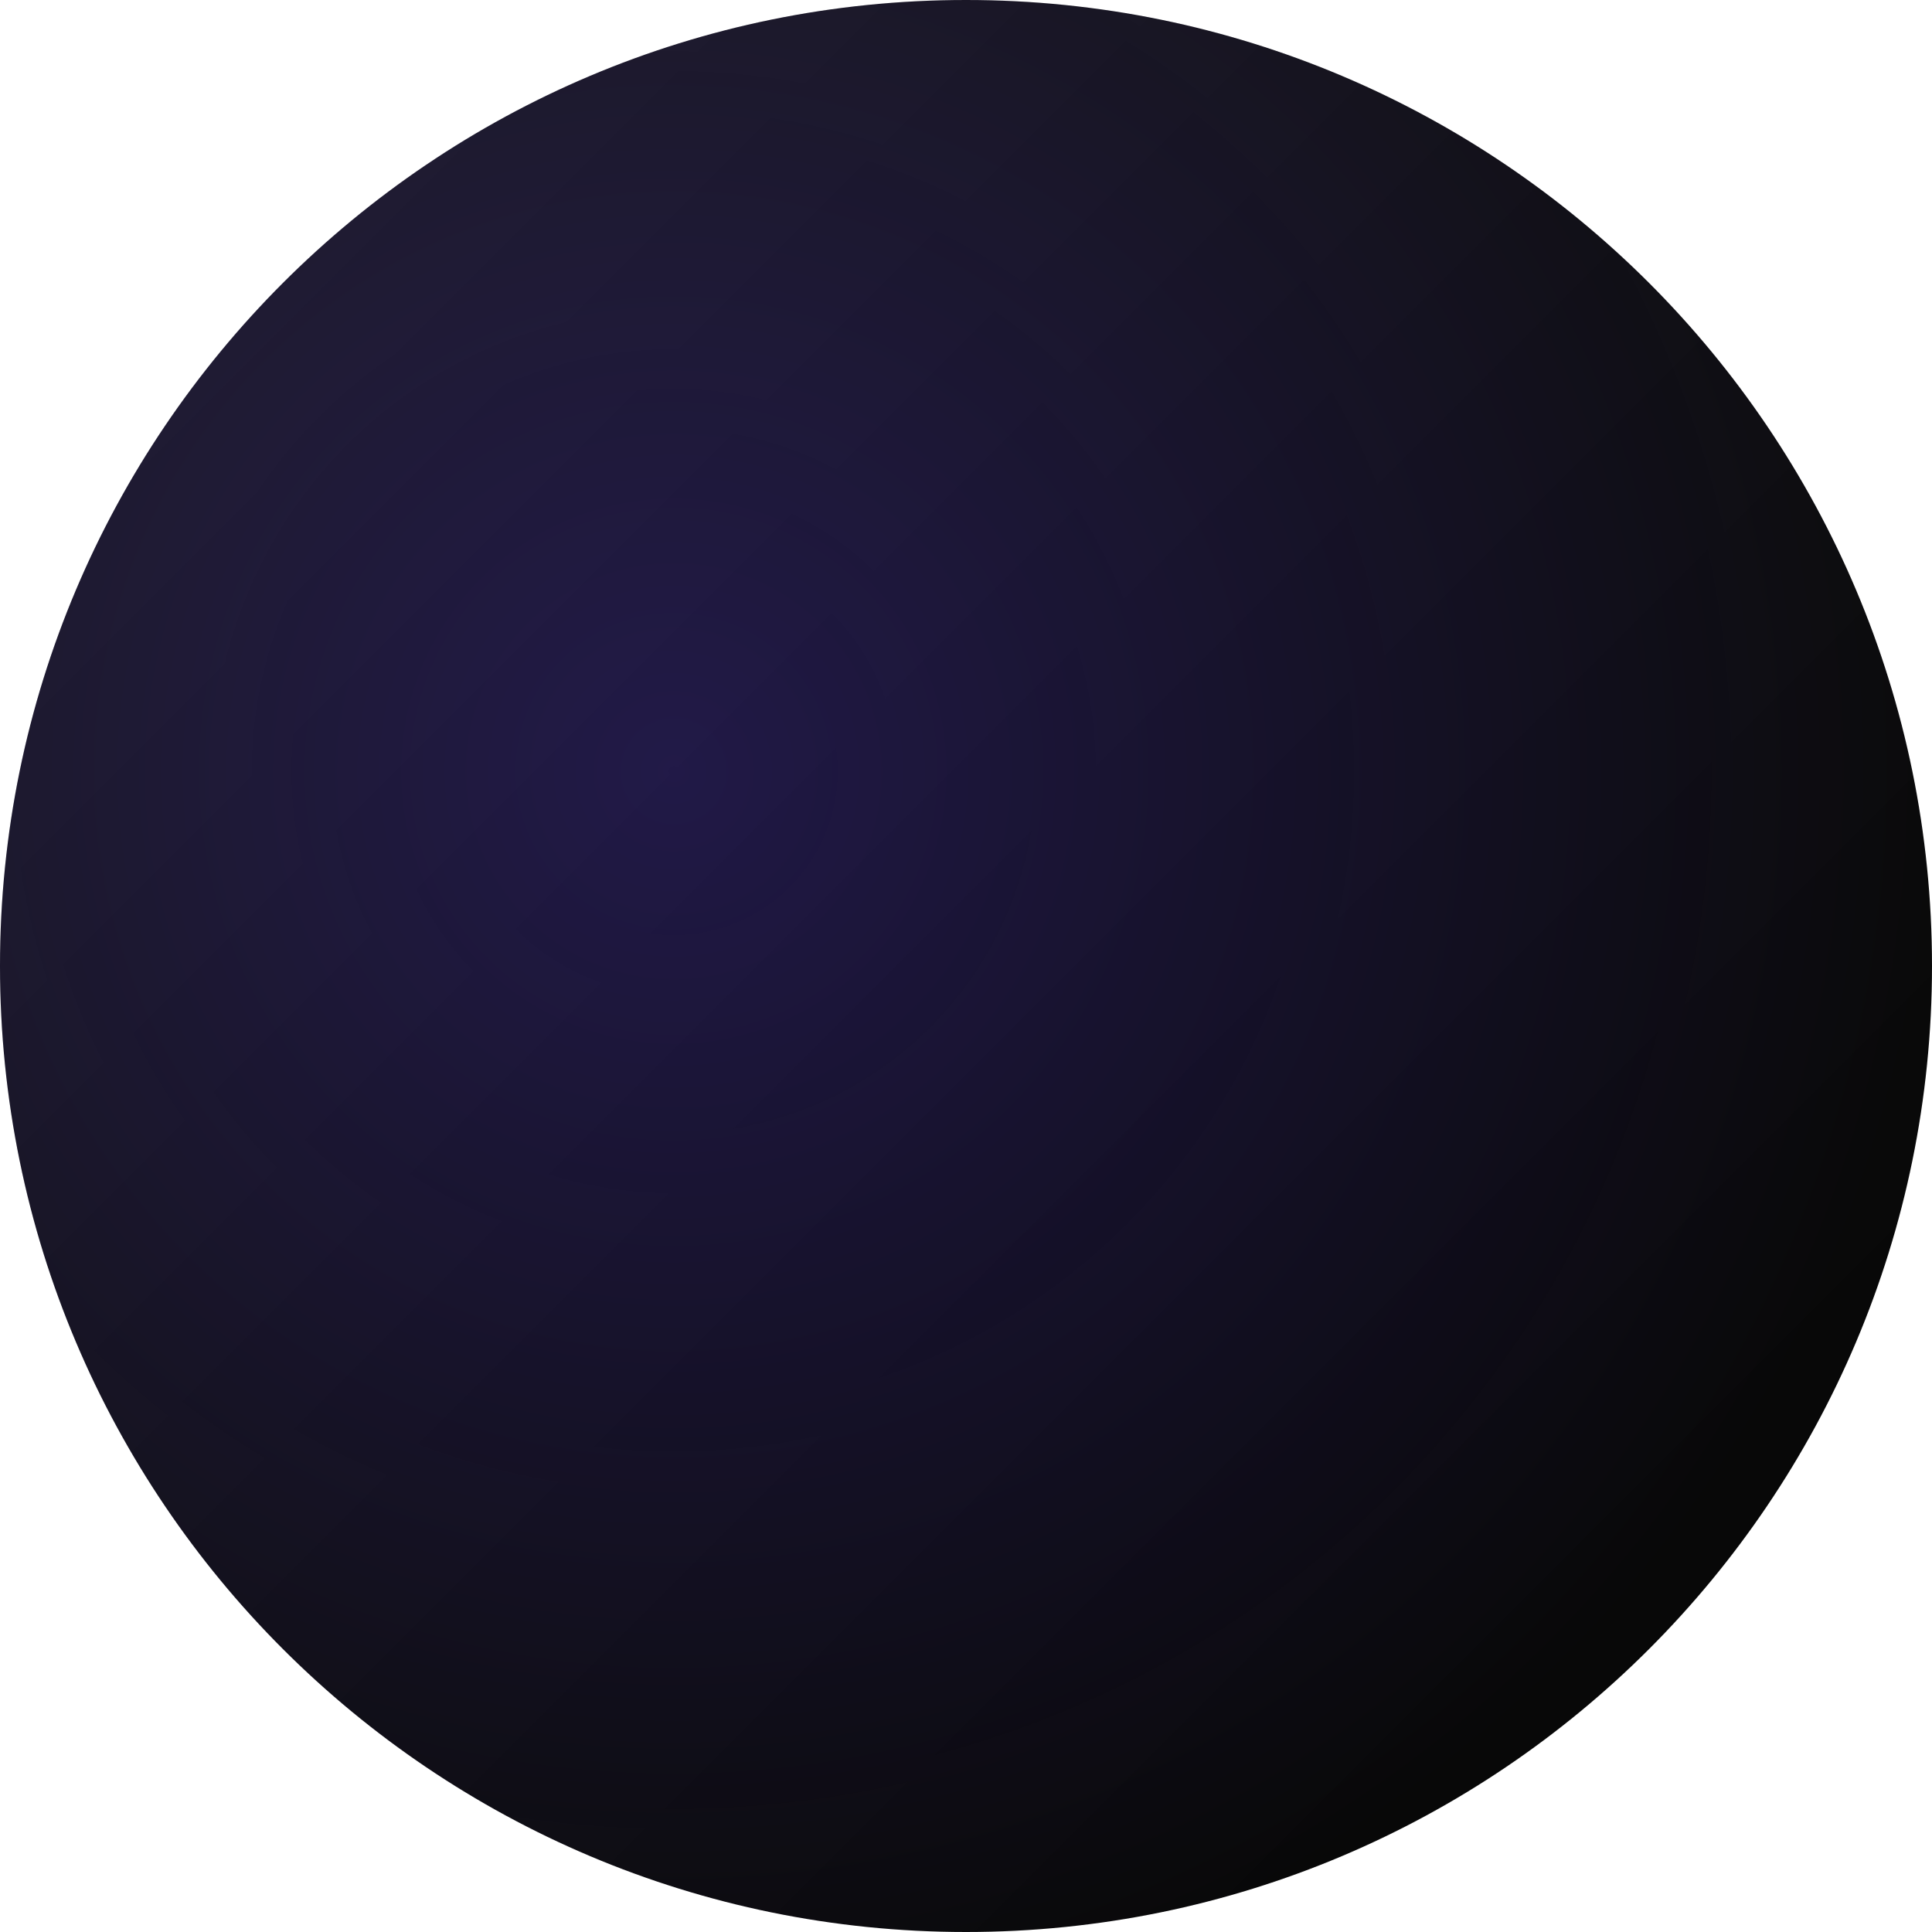
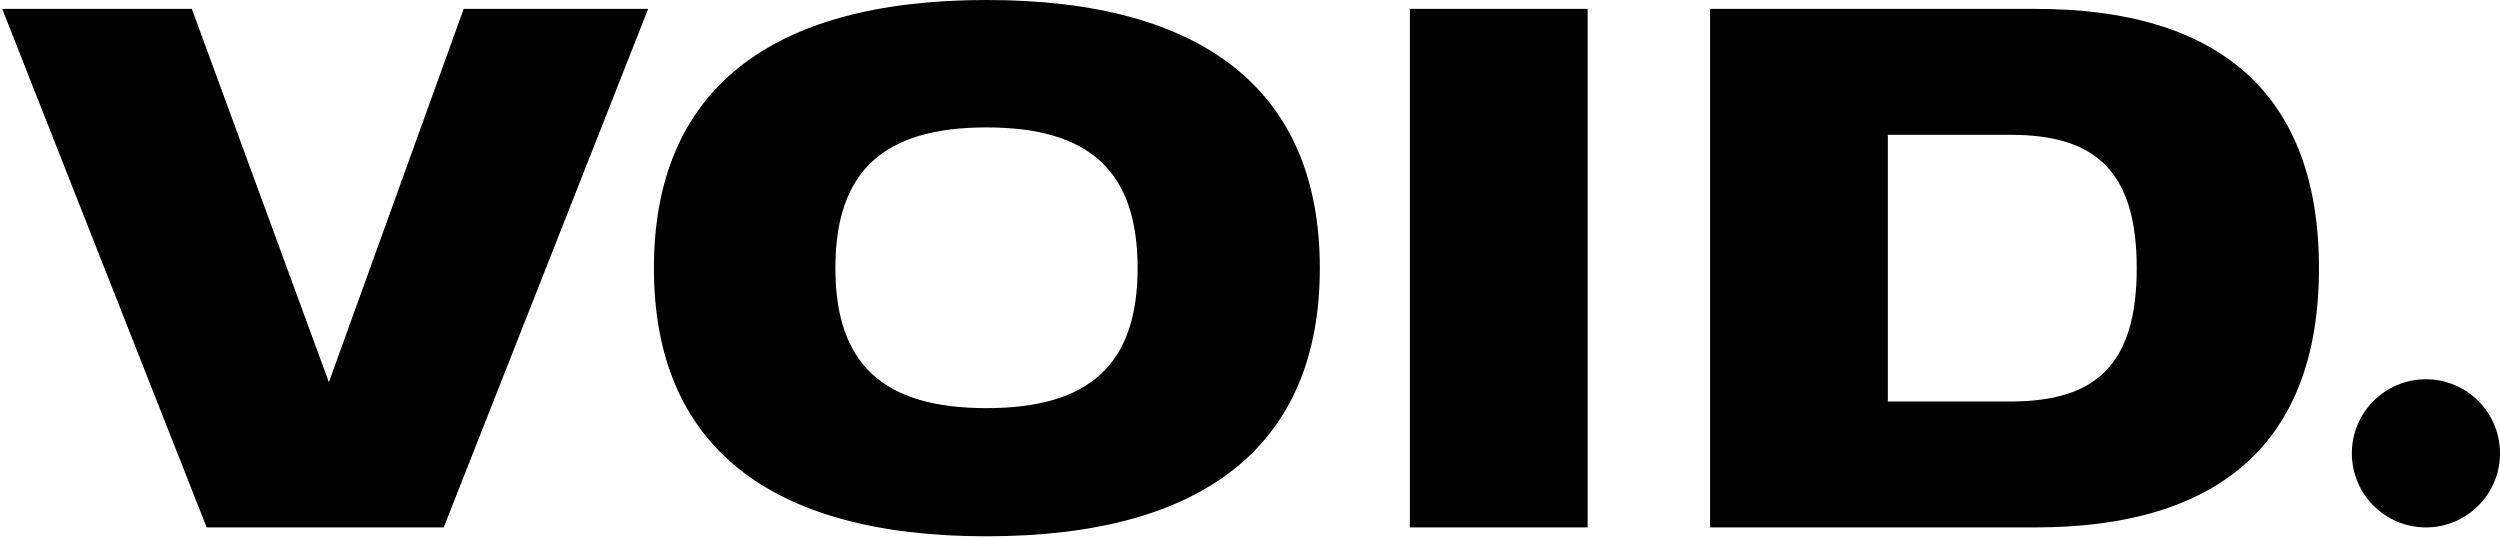
- <svg xmlns="http://www.w3.org/2000/svg" width="512" height="512" viewBox="0 0 512 512">
-   <defs>
-     <linearGradient id="base" x1="0" y1="0" x2="1" y2="1">
-       <stop offset="0%" stop-color="#1c1c1c" />
-       <stop offset="50%" stop-color="#0e0e0e" />
-       <stop offset="100%" stop-color="#050505" />
-     </linearGradient>
-     <radialGradient id="brand" cx="0.35" cy="0.4" r="0.65">
-       <stop offset="0%" stop-color="#4f30e8" stop-opacity="0.25" />
-       <stop offset="100%" stop-color="#4f30e8" stop-opacity="0" />
-     </radialGradient>
-     <clipPath id="circle">
-       <circle cx="256" cy="256" r="256" />
-     </clipPath>
-   </defs>
-   <g clip-path="url(#circle)">
-     <rect width="512" height="512" fill="url(#base)" />
-     <rect width="512" height="512" fill="url(#brand)" />
-   </g>
+ <svg xmlns="http://www.w3.org/2000/svg" width="270" height="58" viewBox="0 0 270 58" fill="none">
+   <circle cx="262" cy="48.96" r="8" fill="black" />
+   <path d="M20.72 0.96L35.52 41.28L50.08 0.96H70L47.92 56.96H22.32L0.24 0.96H20.72ZM106.542 57.92C82.942 57.92 70.622 48 70.622 28.96C70.622 9.92 82.942 1.90735e-06 106.542 1.90735e-06C130.142 1.90735e-06 142.542 9.92 142.542 28.96C142.542 48 130.142 57.92 106.542 57.92ZM106.542 44.08C117.662 44.08 122.862 39.36 122.862 28.96C122.862 18.48 117.662 13.76 106.542 13.76C95.422 13.76 90.222 18.48 90.222 28.96C90.222 39.36 95.422 44.08 106.542 44.08ZM152.265 56.96V0.96H171.465V56.96H152.265ZM184.687 56.96V0.96H219.887C239.327 0.96 250.447 9.84 250.447 28.96C250.447 48.16 239.247 56.96 219.807 56.96H184.687ZM230.767 28.96C230.767 18.48 226.287 14.56 217.167 14.56H203.887V43.36H217.167C226.287 43.36 230.767 39.44 230.767 28.96Z" fill="black" />
</svg>
